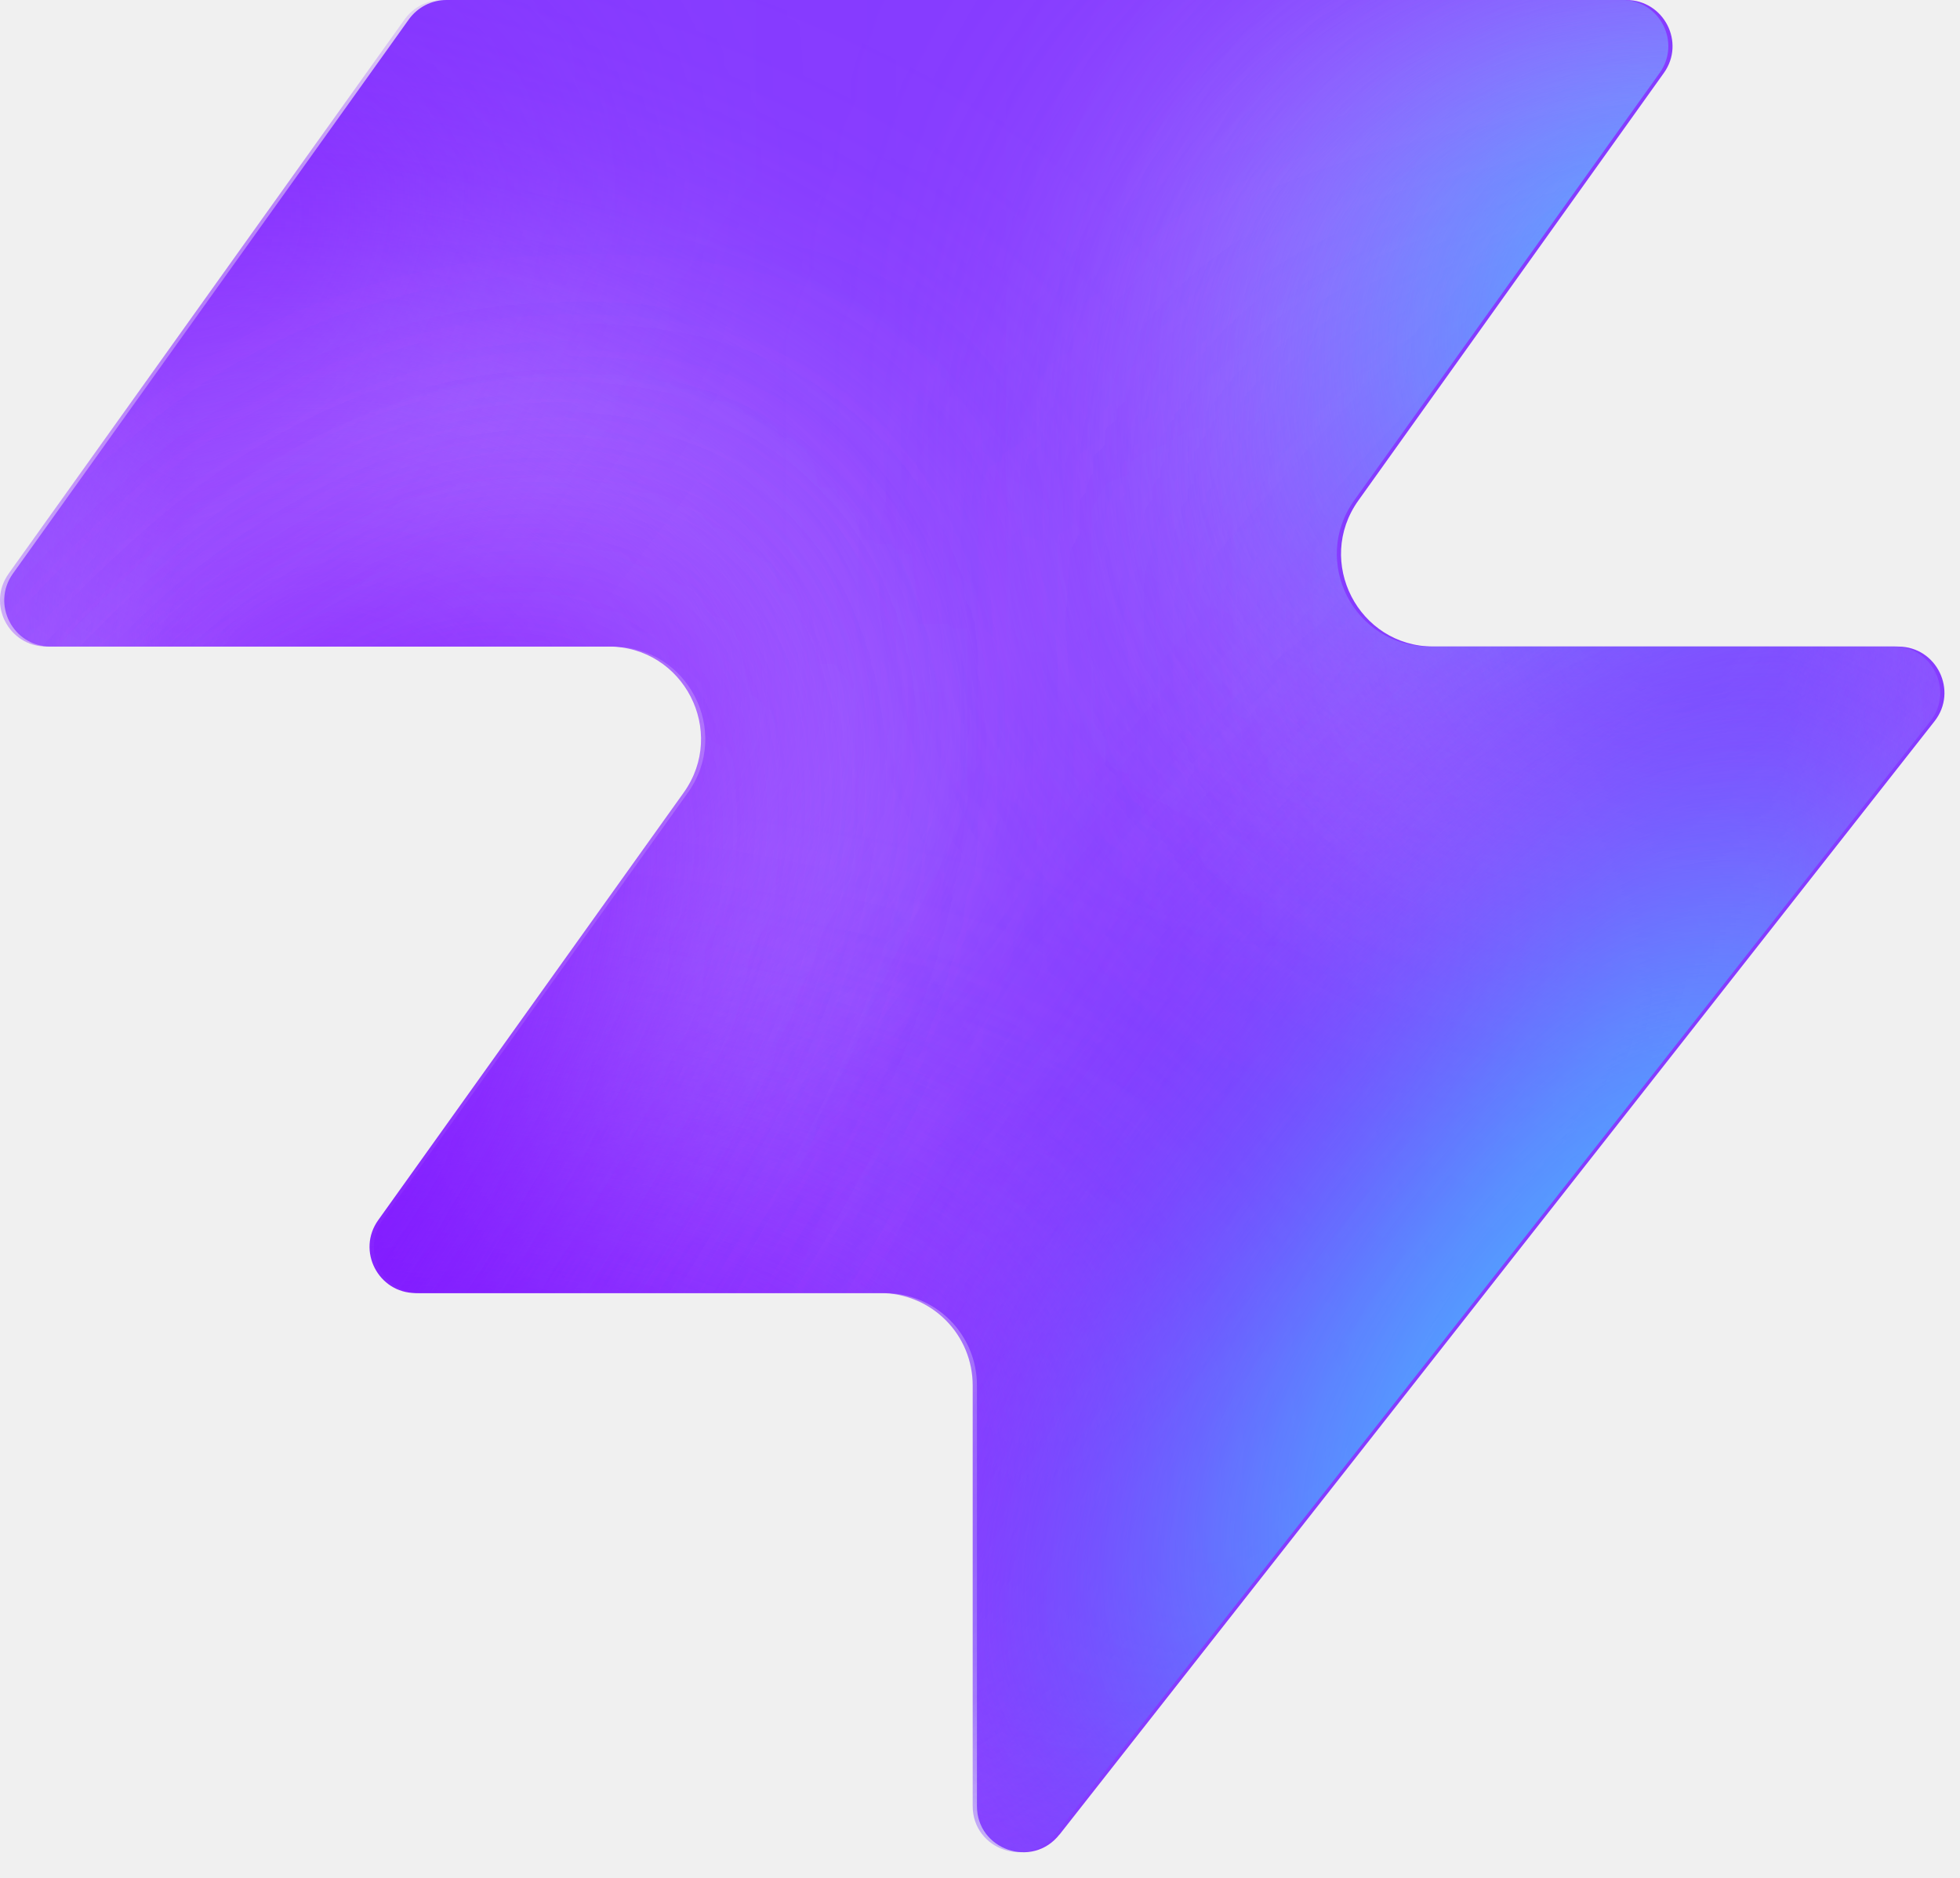
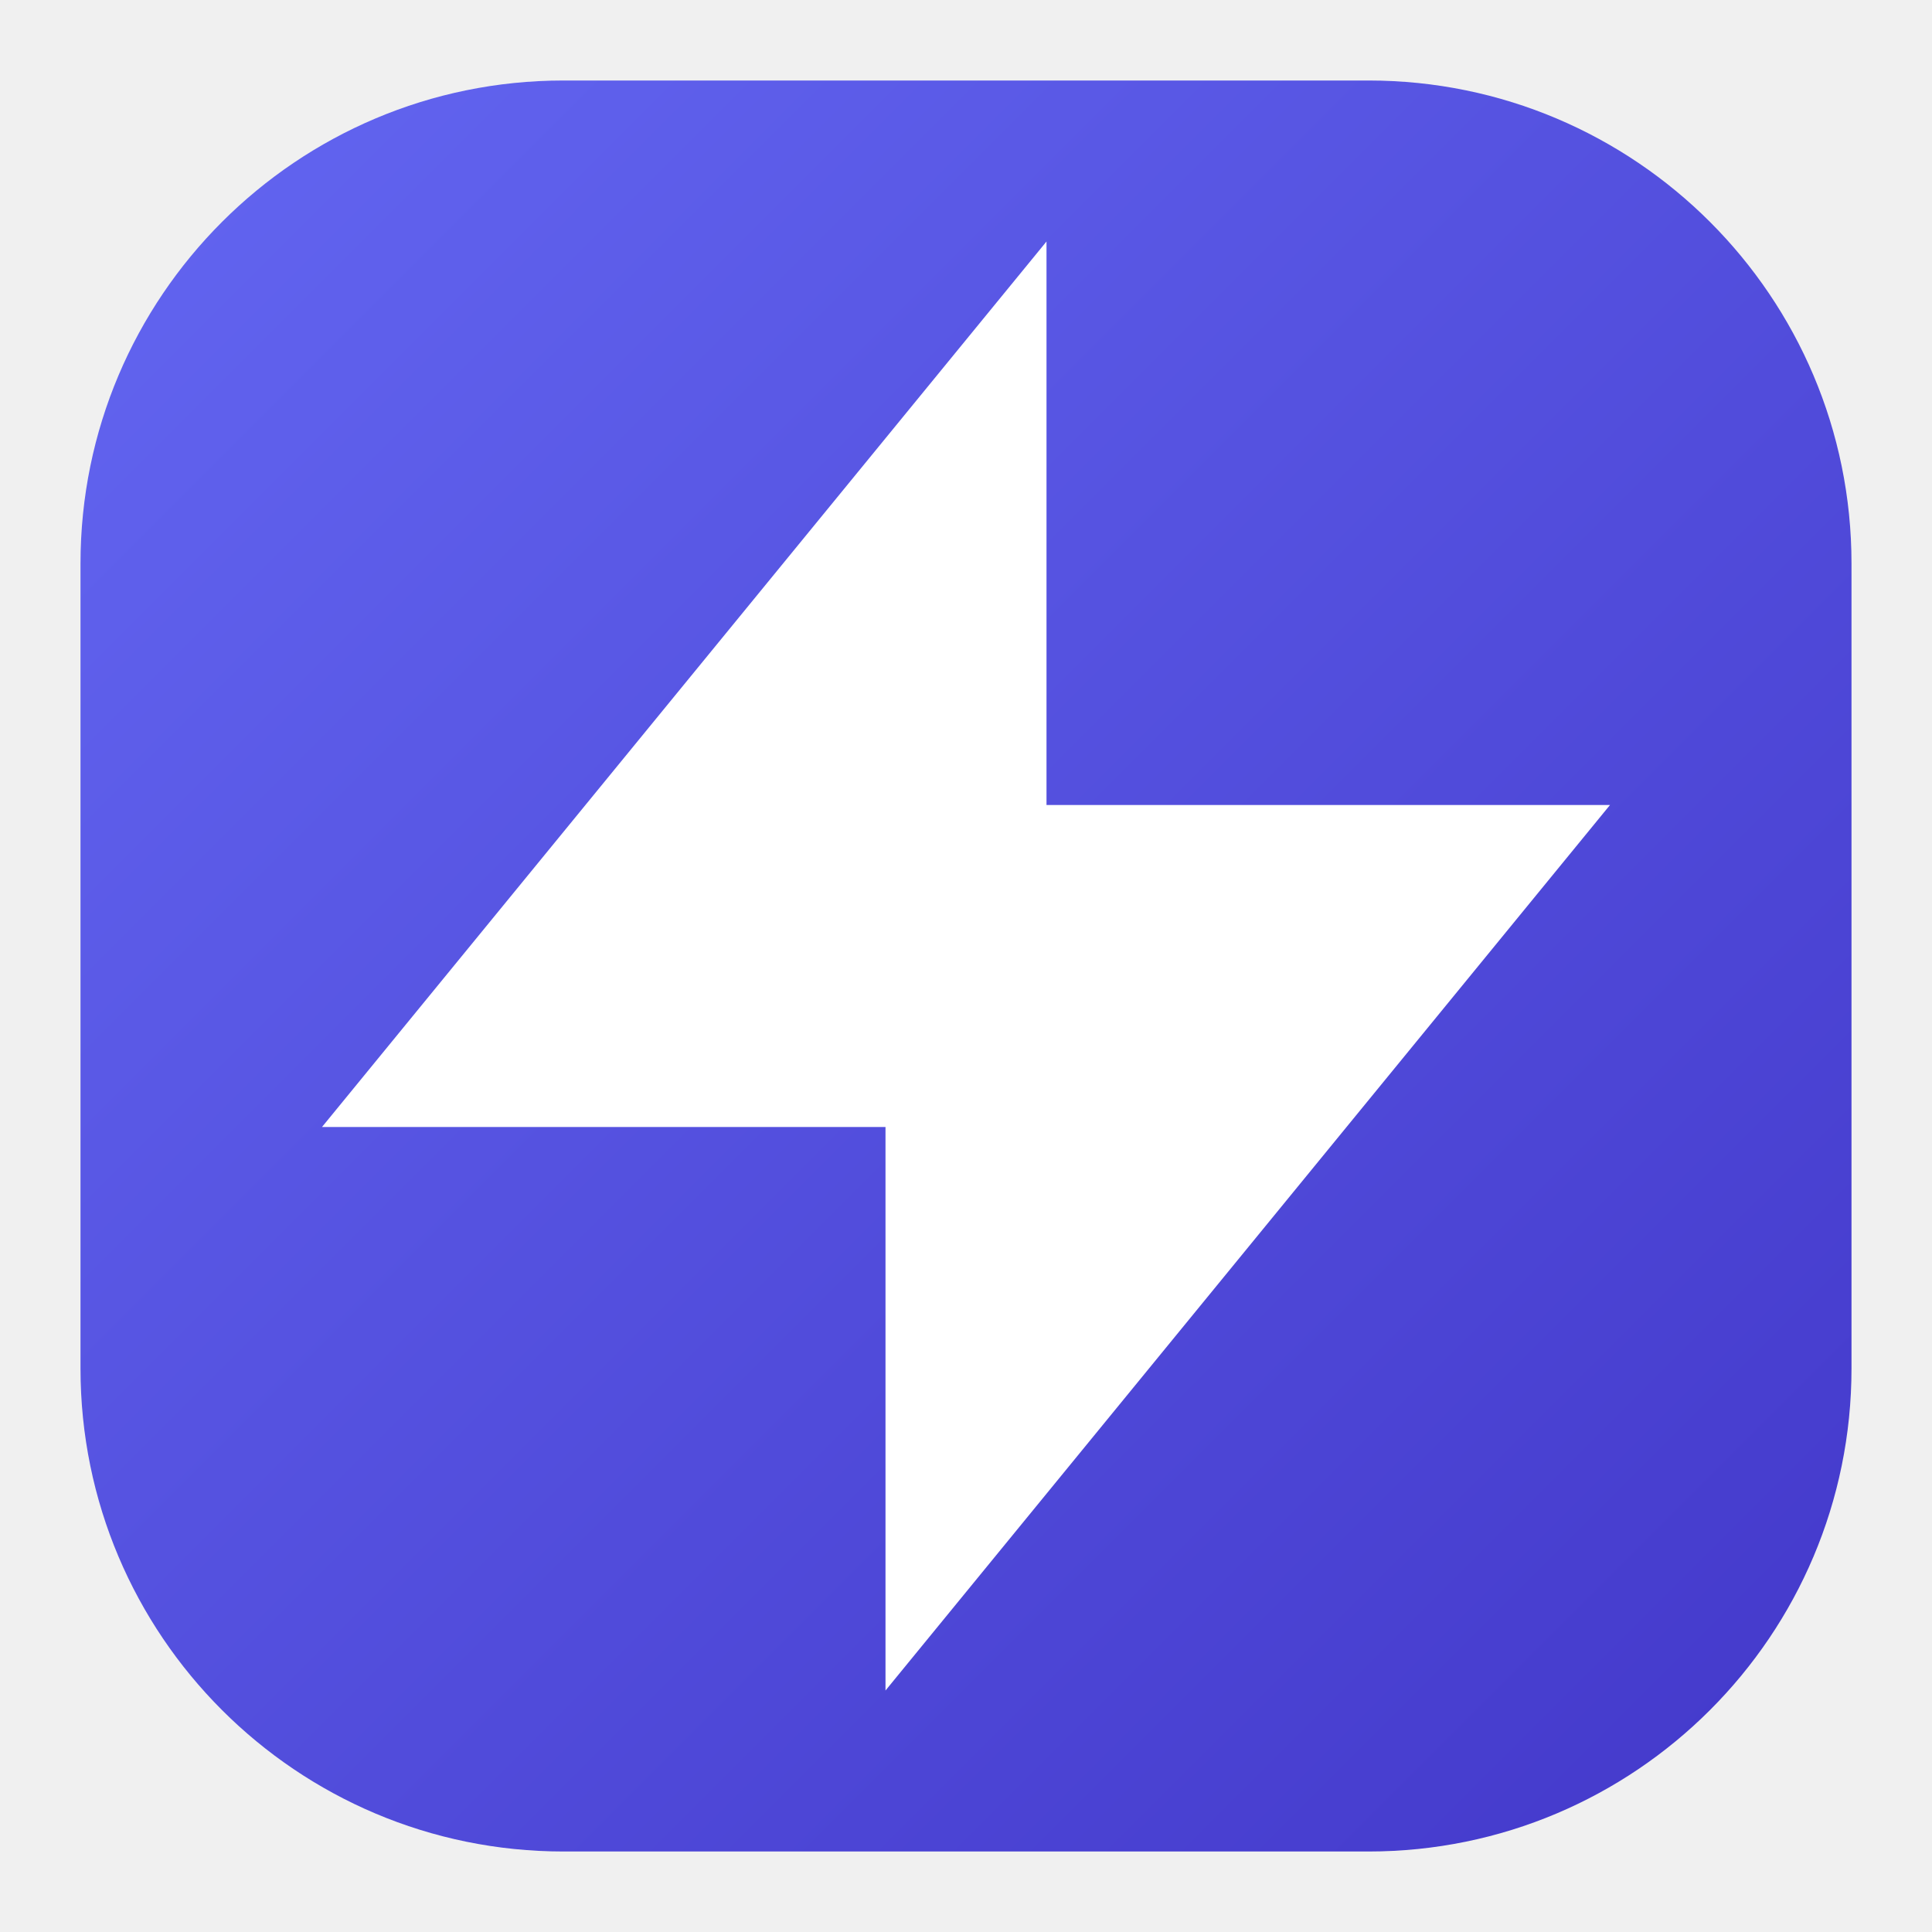
- <svg xmlns="http://www.w3.org/2000/svg" width="48" height="46" fill="none" viewBox="0 0 48 46">
-   <path fill="#863bff" d="M25.946 44.938c-.664.845-2.021.375-2.021-.698V33.937a2.26 2.26 0 0 0-2.262-2.262H10.287c-.92 0-1.456-1.04-.92-1.788l7.48-10.471c1.07-1.497 0-3.578-1.842-3.578H1.237c-.92 0-1.456-1.04-.92-1.788L10.013.474c.214-.297.556-.474.92-.474h28.894c.92 0 1.456 1.04.92 1.788l-7.48 10.471c-1.07 1.498 0 3.579 1.842 3.579h11.377c.943 0 1.473 1.088.89 1.83L25.947 44.94z" style="fill:#863bff;fill:color(display-p3 .525 .23 1);fill-opacity:1" />
-   <mask id="a" width="48" height="46" x="0" y="0" maskUnits="userSpaceOnUse" style="mask-type:alpha">
-     <path fill="#000" d="M25.842 44.938c-.664.844-2.021.375-2.021-.698V33.937a2.26 2.26 0 0 0-2.262-2.262H10.183c-.92 0-1.456-1.04-.92-1.788l7.48-10.471c1.07-1.498 0-3.579-1.842-3.579H1.133c-.92 0-1.456-1.04-.92-1.787L9.91.473c.214-.297.556-.474.92-.474h28.894c.92 0 1.456 1.04.92 1.788l-7.48 10.471c-1.07 1.498 0 3.578 1.842 3.578h11.377c.943 0 1.473 1.088.89 1.832L25.843 44.94z" style="fill:#000;fill-opacity:1" />
-   </mask>
-   <g mask="url(#a)">
-     <g filter="url(#b)">
-       <ellipse cx="5.508" cy="14.704" fill="#ede6ff" rx="5.508" ry="14.704" style="fill:#ede6ff;fill:color(display-p3 .927 .903 1);fill-opacity:1" transform="matrix(.00324 1 1 -.00324 -4.47 31.516)" />
-     </g>
-     <g filter="url(#c)">
-       <ellipse cx="10.399" cy="29.851" fill="#ede6ff" rx="10.399" ry="29.851" style="fill:#ede6ff;fill:color(display-p3 .927 .903 1);fill-opacity:1" transform="matrix(.00324 1 1 -.00324 -39.328 7.883)" />
-     </g>
-     <g filter="url(#d)">
-       <ellipse cx="5.508" cy="30.487" fill="#7e14ff" rx="5.508" ry="30.487" style="fill:#7e14ff;fill:color(display-p3 .492 .077 1);fill-opacity:1" transform="rotate(89.814 -25.913 -14.639)scale(1 -1)" />
-     </g>
-     <g filter="url(#e)">
-       <ellipse cx="5.508" cy="30.599" fill="#7e14ff" rx="5.508" ry="30.599" style="fill:#7e14ff;fill:color(display-p3 .492 .077 1);fill-opacity:1" transform="rotate(89.814 -32.644 -3.334)scale(1 -1)" />
-     </g>
-     <g filter="url(#f)">
-       <ellipse cx="5.508" cy="30.599" fill="#7e14ff" rx="5.508" ry="30.599" style="fill:#7e14ff;fill:color(display-p3 .492 .077 1);fill-opacity:1" transform="matrix(.00324 1 1 -.00324 -34.34 30.47)" />
-     </g>
-     <g filter="url(#g)">
-       <ellipse cx="14.072" cy="22.078" fill="#ede6ff" rx="14.072" ry="22.078" style="fill:#ede6ff;fill:color(display-p3 .927 .903 1);fill-opacity:1" transform="rotate(93.35 24.506 48.493)scale(-1 1)" />
-     </g>
-     <g filter="url(#h)">
-       <ellipse cx="3.47" cy="21.501" fill="#7e14ff" rx="3.47" ry="21.501" style="fill:#7e14ff;fill:color(display-p3 .492 .077 1);fill-opacity:1" transform="rotate(89.009 28.708 47.59)scale(-1 1)" />
-     </g>
-     <g filter="url(#i)">
-       <ellipse cx="3.47" cy="21.501" fill="#7e14ff" rx="3.47" ry="21.501" style="fill:#7e14ff;fill:color(display-p3 .492 .077 1);fill-opacity:1" transform="rotate(89.009 28.708 47.59)scale(-1 1)" />
-     </g>
-     <g filter="url(#j)">
-       <ellipse cx=".387" cy="8.972" fill="#7e14ff" rx="4.407" ry="29.108" style="fill:#7e14ff;fill:color(display-p3 .492 .077 1);fill-opacity:1" transform="rotate(39.51 .387 8.972)" />
-     </g>
-     <g filter="url(#k)">
-       <ellipse cx="47.523" cy="-6.092" fill="#7e14ff" rx="4.407" ry="29.108" style="fill:#7e14ff;fill:color(display-p3 .492 .077 1);fill-opacity:1" transform="rotate(37.892 47.523 -6.092)" />
-     </g>
-     <g filter="url(#l)">
-       <ellipse cx="41.412" cy="6.333" fill="#47bfff" rx="5.971" ry="9.665" style="fill:#47bfff;fill:color(display-p3 .28 .748 1);fill-opacity:1" transform="rotate(37.892 41.412 6.333)" />
-     </g>
-     <g filter="url(#m)">
-       <ellipse cx="-1.879" cy="38.332" fill="#7e14ff" rx="4.407" ry="29.108" style="fill:#7e14ff;fill:color(display-p3 .492 .077 1);fill-opacity:1" transform="rotate(37.892 -1.88 38.332)" />
-     </g>
-     <g filter="url(#n)">
-       <ellipse cx="-1.879" cy="38.332" fill="#7e14ff" rx="4.407" ry="29.108" style="fill:#7e14ff;fill:color(display-p3 .492 .077 1);fill-opacity:1" transform="rotate(37.892 -1.88 38.332)" />
-     </g>
-     <g filter="url(#o)">
-       <ellipse cx="35.651" cy="29.907" fill="#7e14ff" rx="4.407" ry="29.108" style="fill:#7e14ff;fill:color(display-p3 .492 .077 1);fill-opacity:1" transform="rotate(37.892 35.651 29.907)" />
-     </g>
-     <g filter="url(#p)">
-       <ellipse cx="38.418" cy="32.4" fill="#47bfff" rx="5.971" ry="15.297" style="fill:#47bfff;fill:color(display-p3 .28 .748 1);fill-opacity:1" transform="rotate(37.892 38.418 32.4)" />
-     </g>
-   </g>
+ <svg xmlns="http://www.w3.org/2000/svg" viewBox="0 0 24 24" width="24" height="24">
  <defs>
-     <filter id="b" width="60.045" height="41.654" x="-19.77" y="16.149" color-interpolation-filters="sRGB" filterUnits="userSpaceOnUse">
-       <feFlood flood-opacity="0" result="BackgroundImageFix" />
-       <feBlend in="SourceGraphic" in2="BackgroundImageFix" result="shape" />
-       <feGaussianBlur result="effect1_foregroundBlur_2002_17158" stdDeviation="7.659" />
-     </filter>
-     <filter id="c" width="90.34" height="51.437" x="-54.613" y="-7.533" color-interpolation-filters="sRGB" filterUnits="userSpaceOnUse">
-       <feFlood flood-opacity="0" result="BackgroundImageFix" />
-       <feBlend in="SourceGraphic" in2="BackgroundImageFix" result="shape" />
-       <feGaussianBlur result="effect1_foregroundBlur_2002_17158" stdDeviation="7.659" />
-     </filter>
-     <filter id="d" width="79.355" height="29.4" x="-49.64" y="2.03" color-interpolation-filters="sRGB" filterUnits="userSpaceOnUse">
-       <feFlood flood-opacity="0" result="BackgroundImageFix" />
-       <feBlend in="SourceGraphic" in2="BackgroundImageFix" result="shape" />
-       <feGaussianBlur result="effect1_foregroundBlur_2002_17158" stdDeviation="4.596" />
-     </filter>
-     <filter id="e" width="79.579" height="29.4" x="-45.045" y="20.029" color-interpolation-filters="sRGB" filterUnits="userSpaceOnUse">
-       <feFlood flood-opacity="0" result="BackgroundImageFix" />
-       <feBlend in="SourceGraphic" in2="BackgroundImageFix" result="shape" />
-       <feGaussianBlur result="effect1_foregroundBlur_2002_17158" stdDeviation="4.596" />
-     </filter>
-     <filter id="f" width="79.579" height="29.4" x="-43.513" y="21.178" color-interpolation-filters="sRGB" filterUnits="userSpaceOnUse">
-       <feFlood flood-opacity="0" result="BackgroundImageFix" />
-       <feBlend in="SourceGraphic" in2="BackgroundImageFix" result="shape" />
-       <feGaussianBlur result="effect1_foregroundBlur_2002_17158" stdDeviation="4.596" />
-     </filter>
-     <filter id="g" width="74.749" height="58.852" x="15.756" y="-17.901" color-interpolation-filters="sRGB" filterUnits="userSpaceOnUse">
-       <feFlood flood-opacity="0" result="BackgroundImageFix" />
-       <feBlend in="SourceGraphic" in2="BackgroundImageFix" result="shape" />
-       <feGaussianBlur result="effect1_foregroundBlur_2002_17158" stdDeviation="7.659" />
-     </filter>
-     <filter id="h" width="61.377" height="25.362" x="23.548" y="2.284" color-interpolation-filters="sRGB" filterUnits="userSpaceOnUse">
-       <feFlood flood-opacity="0" result="BackgroundImageFix" />
-       <feBlend in="SourceGraphic" in2="BackgroundImageFix" result="shape" />
-       <feGaussianBlur result="effect1_foregroundBlur_2002_17158" stdDeviation="4.596" />
-     </filter>
-     <filter id="i" width="61.377" height="25.362" x="23.548" y="2.284" color-interpolation-filters="sRGB" filterUnits="userSpaceOnUse">
-       <feFlood flood-opacity="0" result="BackgroundImageFix" />
-       <feBlend in="SourceGraphic" in2="BackgroundImageFix" result="shape" />
-       <feGaussianBlur result="effect1_foregroundBlur_2002_17158" stdDeviation="4.596" />
-     </filter>
-     <filter id="j" width="56.045" height="63.649" x="-27.636" y="-22.853" color-interpolation-filters="sRGB" filterUnits="userSpaceOnUse">
-       <feFlood flood-opacity="0" result="BackgroundImageFix" />
-       <feBlend in="SourceGraphic" in2="BackgroundImageFix" result="shape" />
-       <feGaussianBlur result="effect1_foregroundBlur_2002_17158" stdDeviation="4.596" />
-     </filter>
-     <filter id="k" width="54.814" height="64.646" x="20.116" y="-38.415" color-interpolation-filters="sRGB" filterUnits="userSpaceOnUse">
-       <feFlood flood-opacity="0" result="BackgroundImageFix" />
-       <feBlend in="SourceGraphic" in2="BackgroundImageFix" result="shape" />
-       <feGaussianBlur result="effect1_foregroundBlur_2002_17158" stdDeviation="4.596" />
-     </filter>
-     <filter id="l" width="33.541" height="35.313" x="24.641" y="-11.323" color-interpolation-filters="sRGB" filterUnits="userSpaceOnUse">
-       <feFlood flood-opacity="0" result="BackgroundImageFix" />
-       <feBlend in="SourceGraphic" in2="BackgroundImageFix" result="shape" />
-       <feGaussianBlur result="effect1_foregroundBlur_2002_17158" stdDeviation="4.596" />
-     </filter>
-     <filter id="m" width="54.814" height="64.646" x="-29.286" y="6.009" color-interpolation-filters="sRGB" filterUnits="userSpaceOnUse">
-       <feFlood flood-opacity="0" result="BackgroundImageFix" />
-       <feBlend in="SourceGraphic" in2="BackgroundImageFix" result="shape" />
-       <feGaussianBlur result="effect1_foregroundBlur_2002_17158" stdDeviation="4.596" />
-     </filter>
-     <filter id="n" width="54.814" height="64.646" x="-29.286" y="6.009" color-interpolation-filters="sRGB" filterUnits="userSpaceOnUse">
-       <feFlood flood-opacity="0" result="BackgroundImageFix" />
-       <feBlend in="SourceGraphic" in2="BackgroundImageFix" result="shape" />
-       <feGaussianBlur result="effect1_foregroundBlur_2002_17158" stdDeviation="4.596" />
-     </filter>
-     <filter id="o" width="54.814" height="64.646" x="8.244" y="-2.416" color-interpolation-filters="sRGB" filterUnits="userSpaceOnUse">
-       <feFlood flood-opacity="0" result="BackgroundImageFix" />
-       <feBlend in="SourceGraphic" in2="BackgroundImageFix" result="shape" />
-       <feGaussianBlur result="effect1_foregroundBlur_2002_17158" stdDeviation="4.596" />
-     </filter>
-     <filter id="p" width="39.409" height="43.623" x="18.713" y="10.588" color-interpolation-filters="sRGB" filterUnits="userSpaceOnUse">
-       <feFlood flood-opacity="0" result="BackgroundImageFix" />
-       <feBlend in="SourceGraphic" in2="BackgroundImageFix" result="shape" />
-       <feGaussianBlur result="effect1_foregroundBlur_2002_17158" stdDeviation="4.596" />
-     </filter>
+     <linearGradient id="nav-grad" x1="0%" y1="0%" x2="100%" y2="100%">
+       <stop offset="0%" stop-color="#6366f1" />
+       <stop offset="100%" stop-color="#4338ca" />
+     </linearGradient>
  </defs>
+   <rect x="1" y="1" width="22" height="22" rx="6" fill="url(#nav-grad)" />
+   <path d="M13 10V3L4 14H11V21L20 10H13Z" fill="#ffffff" />
</svg>
